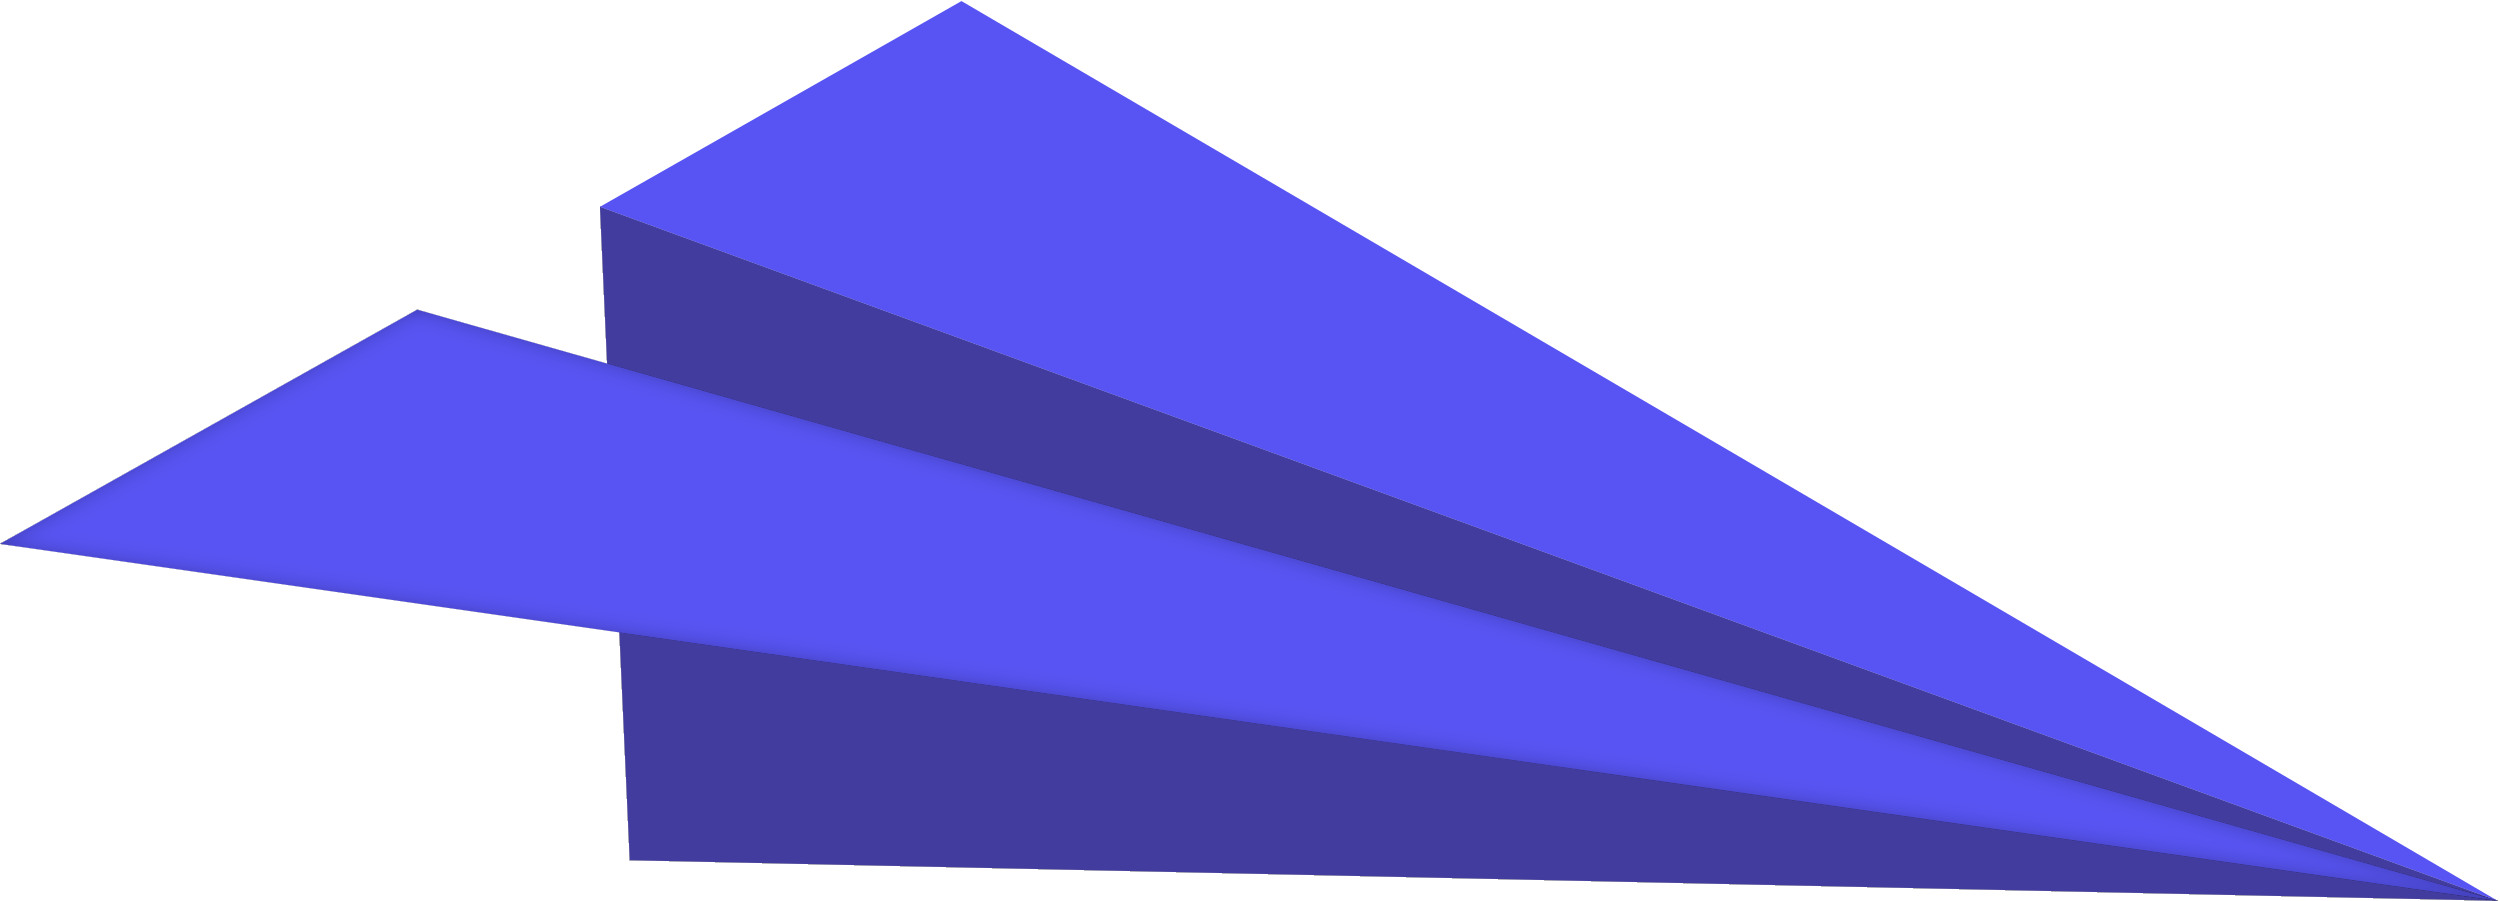
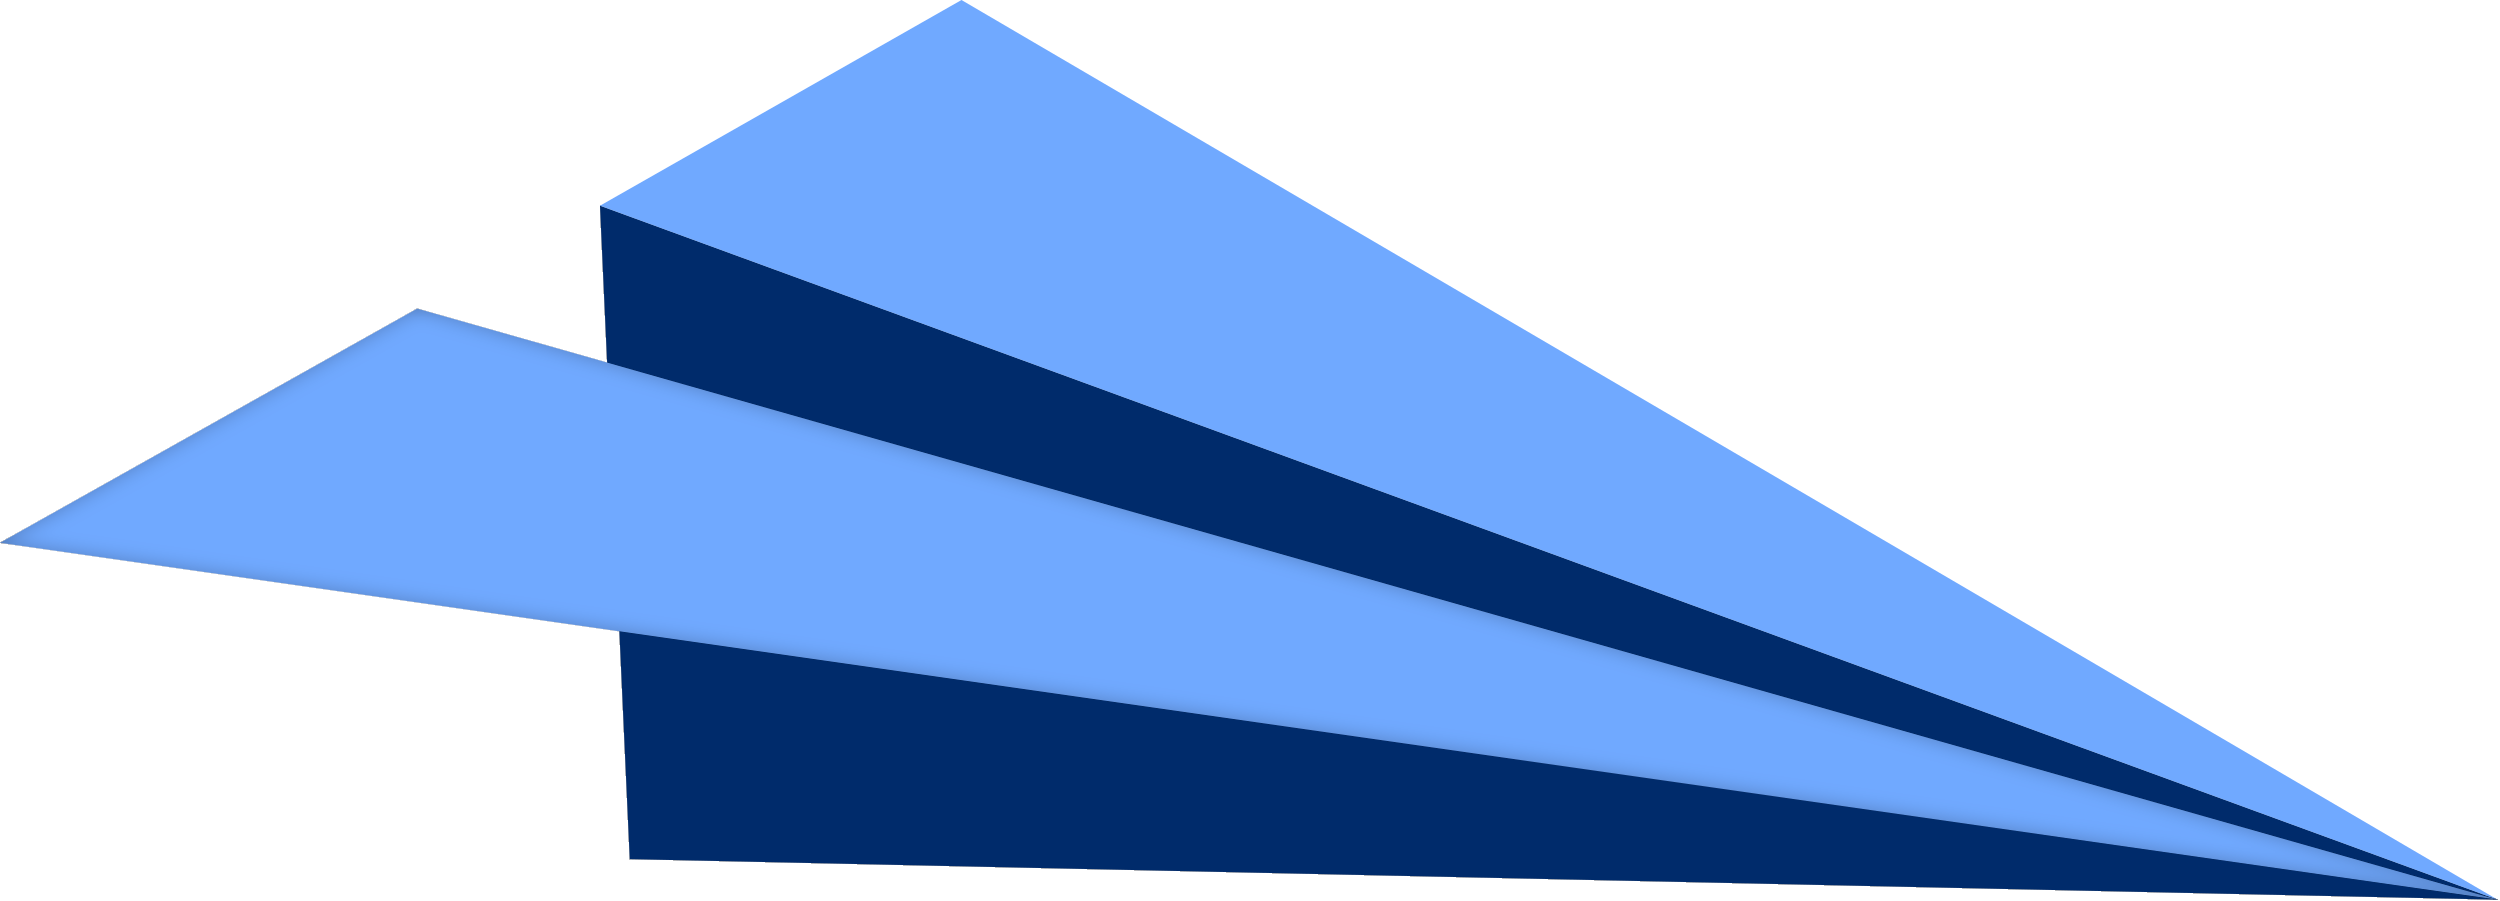
<svg xmlns="http://www.w3.org/2000/svg" width="530" height="191" viewBox="0 0 530 191" fill="none">
-   <g filter="url(#filter0_i_33_102)">
-     <path d="M529.48 190.959L127.199 43.837L133.514 182.361L529.48 190.959Z" fill="#5850D3" />
+   <g filter="url(#filter0_i_89_2)">
+     <path d="M529.48 190.731L127.199 43.608L133.514 182.133L529.48 190.731Z" fill="#00398F" />
  </g>
-   <path d="M127.199 43.837L203.831 0.228L529.48 190.959L127.199 43.837Z" fill="#5754F3" />
-   <g filter="url(#filter1_i_33_102)">
-     <path d="M88.444 65.654L529.48 190.959L0 115.3L88.444 65.654Z" fill="#5754F3" />
+   <path d="M127.199 43.608L203.831 0L529.48 190.731L127.199 43.608Z" fill="#70A9FF" />
+   <g filter="url(#filter1_i_89_2)">
+     <path d="M88.444 65.426L529.48 190.731L0 115.072L88.444 65.426Z" fill="#70A9FF" />
  </g>
  <defs>
-     <filter id="filter0_i_33_102" x="127.199" y="43.837" width="402.281" height="147.122" filterUnits="userSpaceOnUse" color-interpolation-filters="sRGB">
+     <filter id="filter0_i_89_2" x="127.199" y="43.608" width="402.281" height="147.122" filterUnits="userSpaceOnUse" color-interpolation-filters="sRGB">
      <feFlood flood-opacity="0" result="BackgroundImageFix" />
      <feBlend mode="normal" in="SourceGraphic" in2="BackgroundImageFix" result="shape" />
      <feColorMatrix in="SourceAlpha" type="matrix" values="0 0 0 0 0 0 0 0 0 0 0 0 0 0 0 0 0 0 127 0" result="hardAlpha" />
-       <feOffset dy="306" />
+       <feOffset dy="184" />
      <feComposite in2="hardAlpha" operator="arithmetic" k2="-1" k3="1" />
      <feColorMatrix type="matrix" values="0 0 0 0 0 0 0 0 0 0 0 0 0 0 0 0 0 0 0.25 0" />
-       <feBlend mode="normal" in2="shape" result="effect1_innerShadow_33_102" />
+       <feBlend mode="normal" in2="shape" result="effect1_innerShadow_89_2" />
    </filter>
-     <filter id="filter1_i_33_102" x="0" y="65.654" width="529.48" height="125.305" filterUnits="userSpaceOnUse" color-interpolation-filters="sRGB">
+     <filter id="filter1_i_89_2" x="0" y="65.426" width="529.48" height="125.305" filterUnits="userSpaceOnUse" color-interpolation-filters="sRGB">
      <feFlood flood-opacity="0" result="BackgroundImageFix" />
      <feBlend mode="normal" in="SourceGraphic" in2="BackgroundImageFix" result="shape" />
      <feColorMatrix in="SourceAlpha" type="matrix" values="0 0 0 0 0 0 0 0 0 0 0 0 0 0 0 0 0 0 127 0" result="hardAlpha" />
      <feOffset />
      <feGaussianBlur stdDeviation="2" />
      <feComposite in2="hardAlpha" operator="arithmetic" k2="-1" k3="1" />
      <feColorMatrix type="matrix" values="0 0 0 0 0 0 0 0 0 0 0 0 0 0 0 0 0 0 0.25 0" />
-       <feBlend mode="normal" in2="shape" result="effect1_innerShadow_33_102" />
+       <feBlend mode="normal" in2="shape" result="effect1_innerShadow_89_2" />
    </filter>
  </defs>
</svg>
